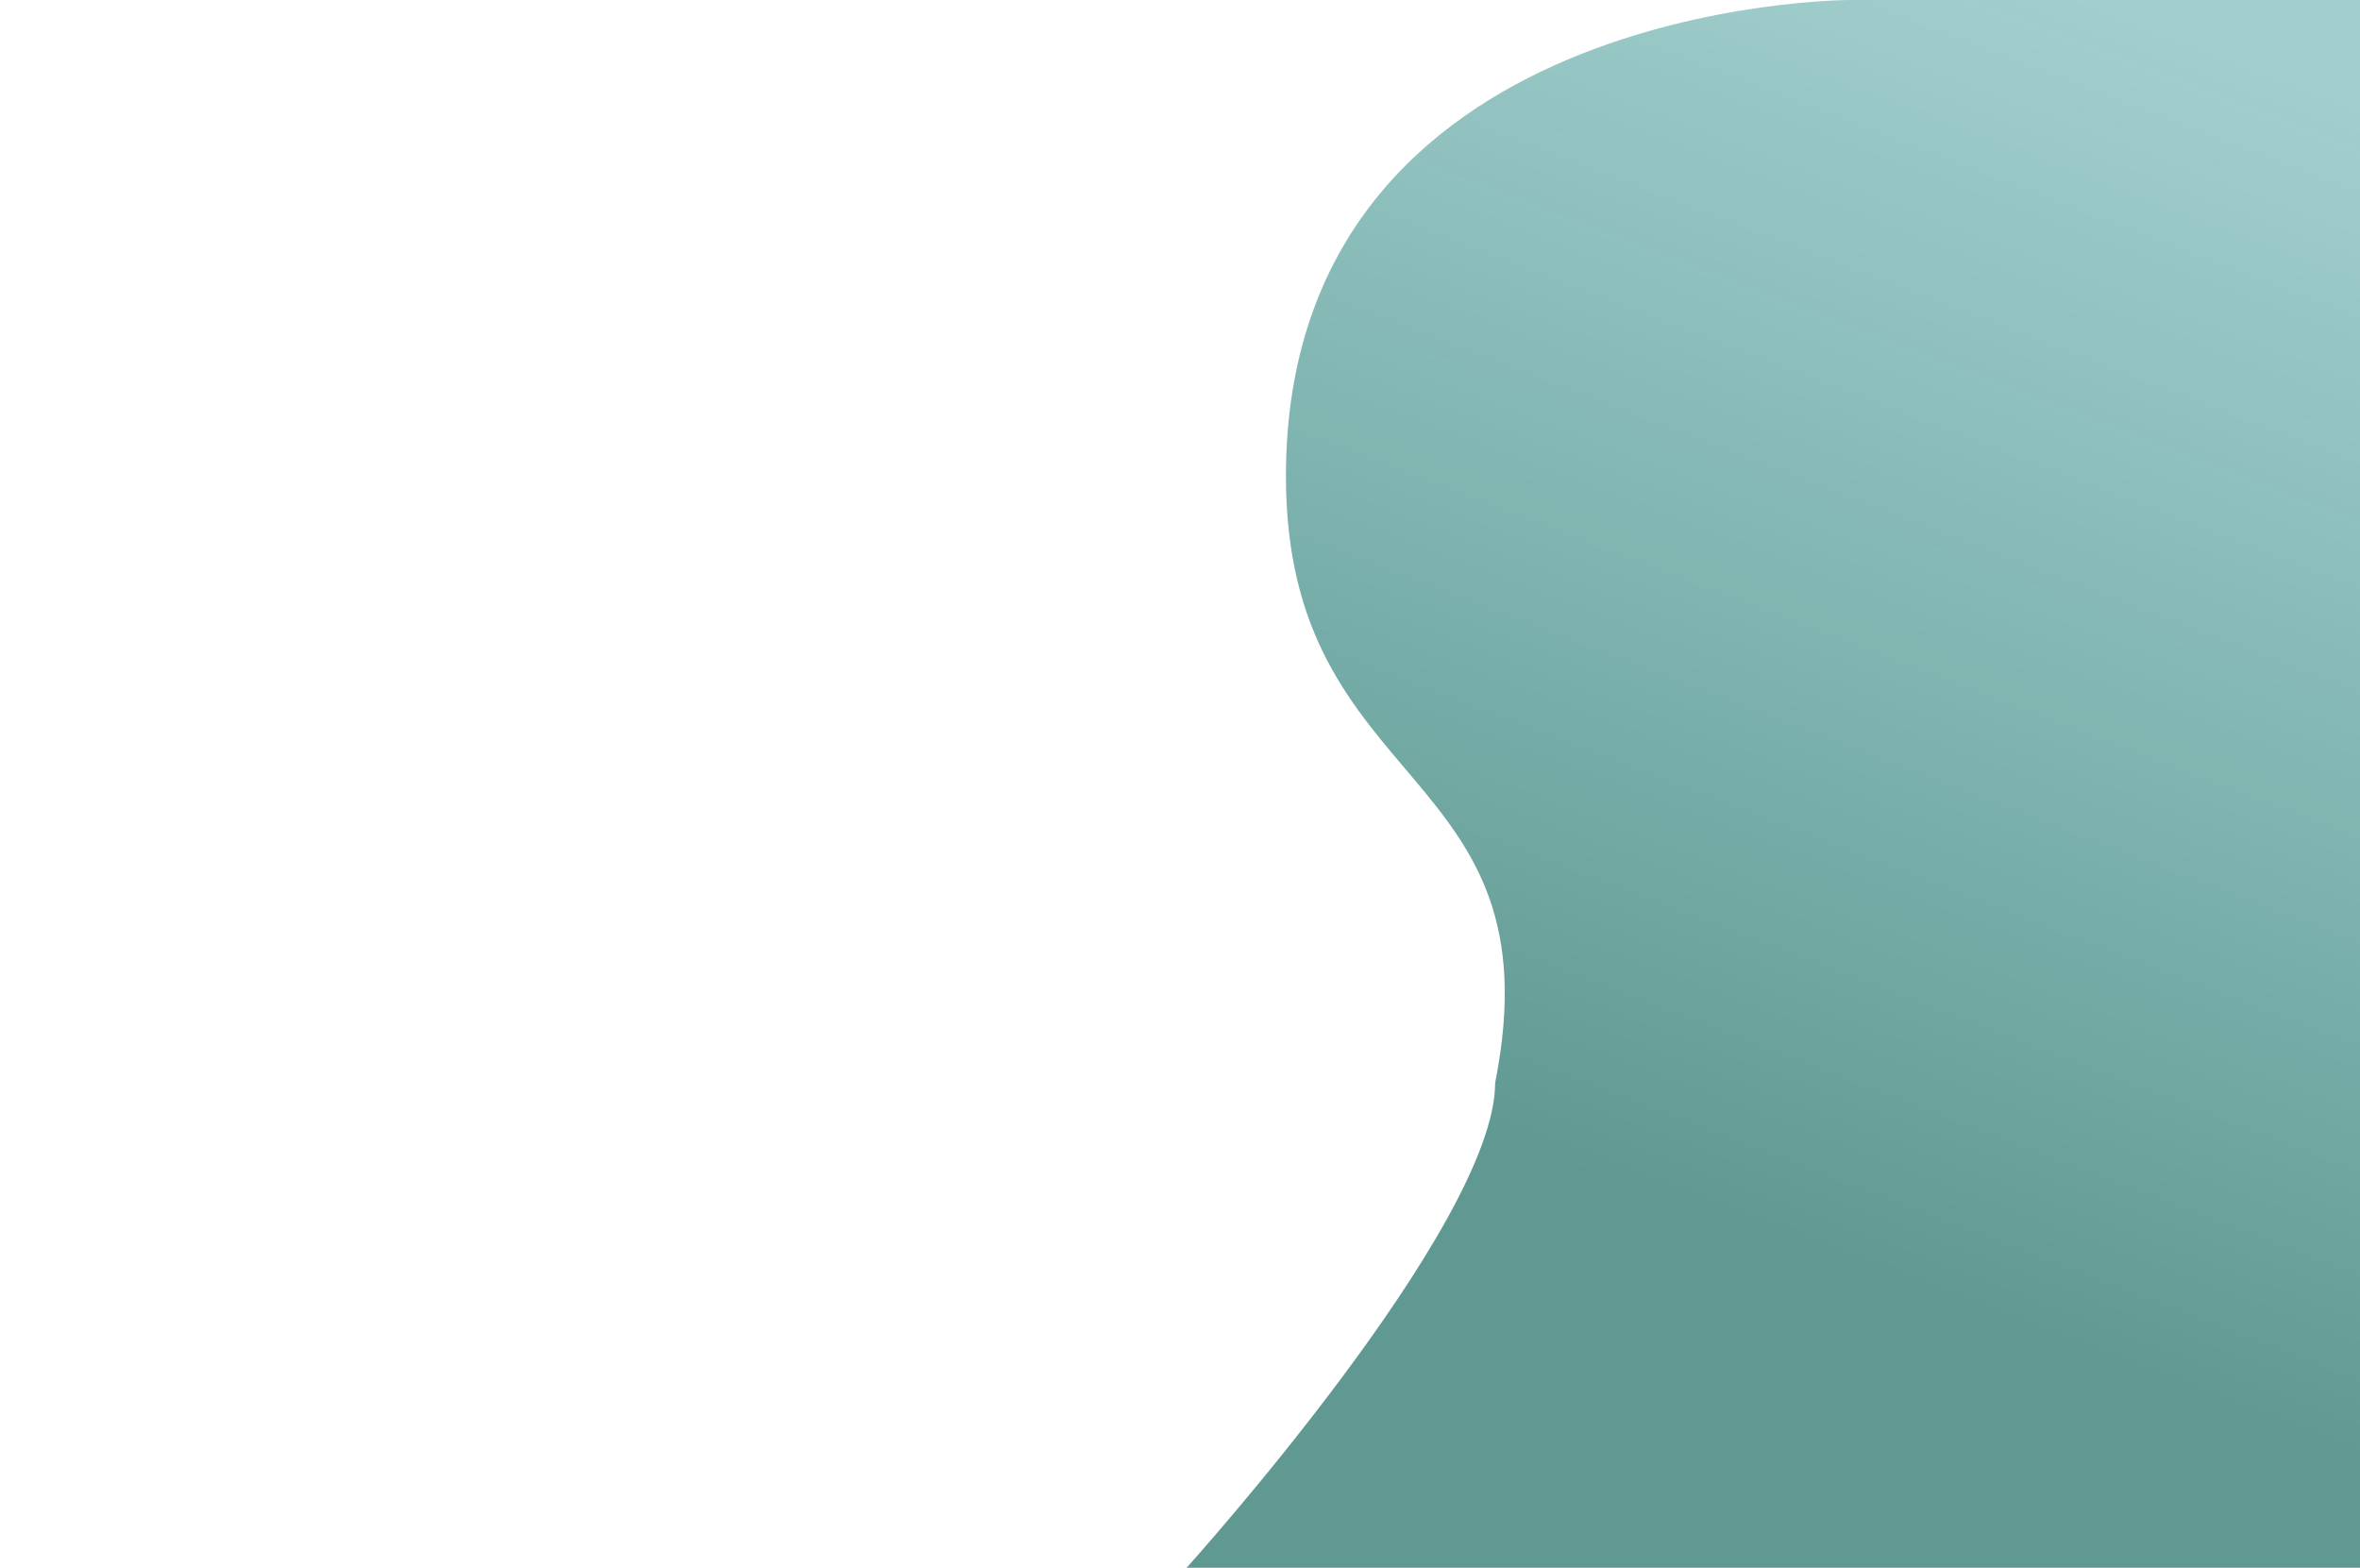
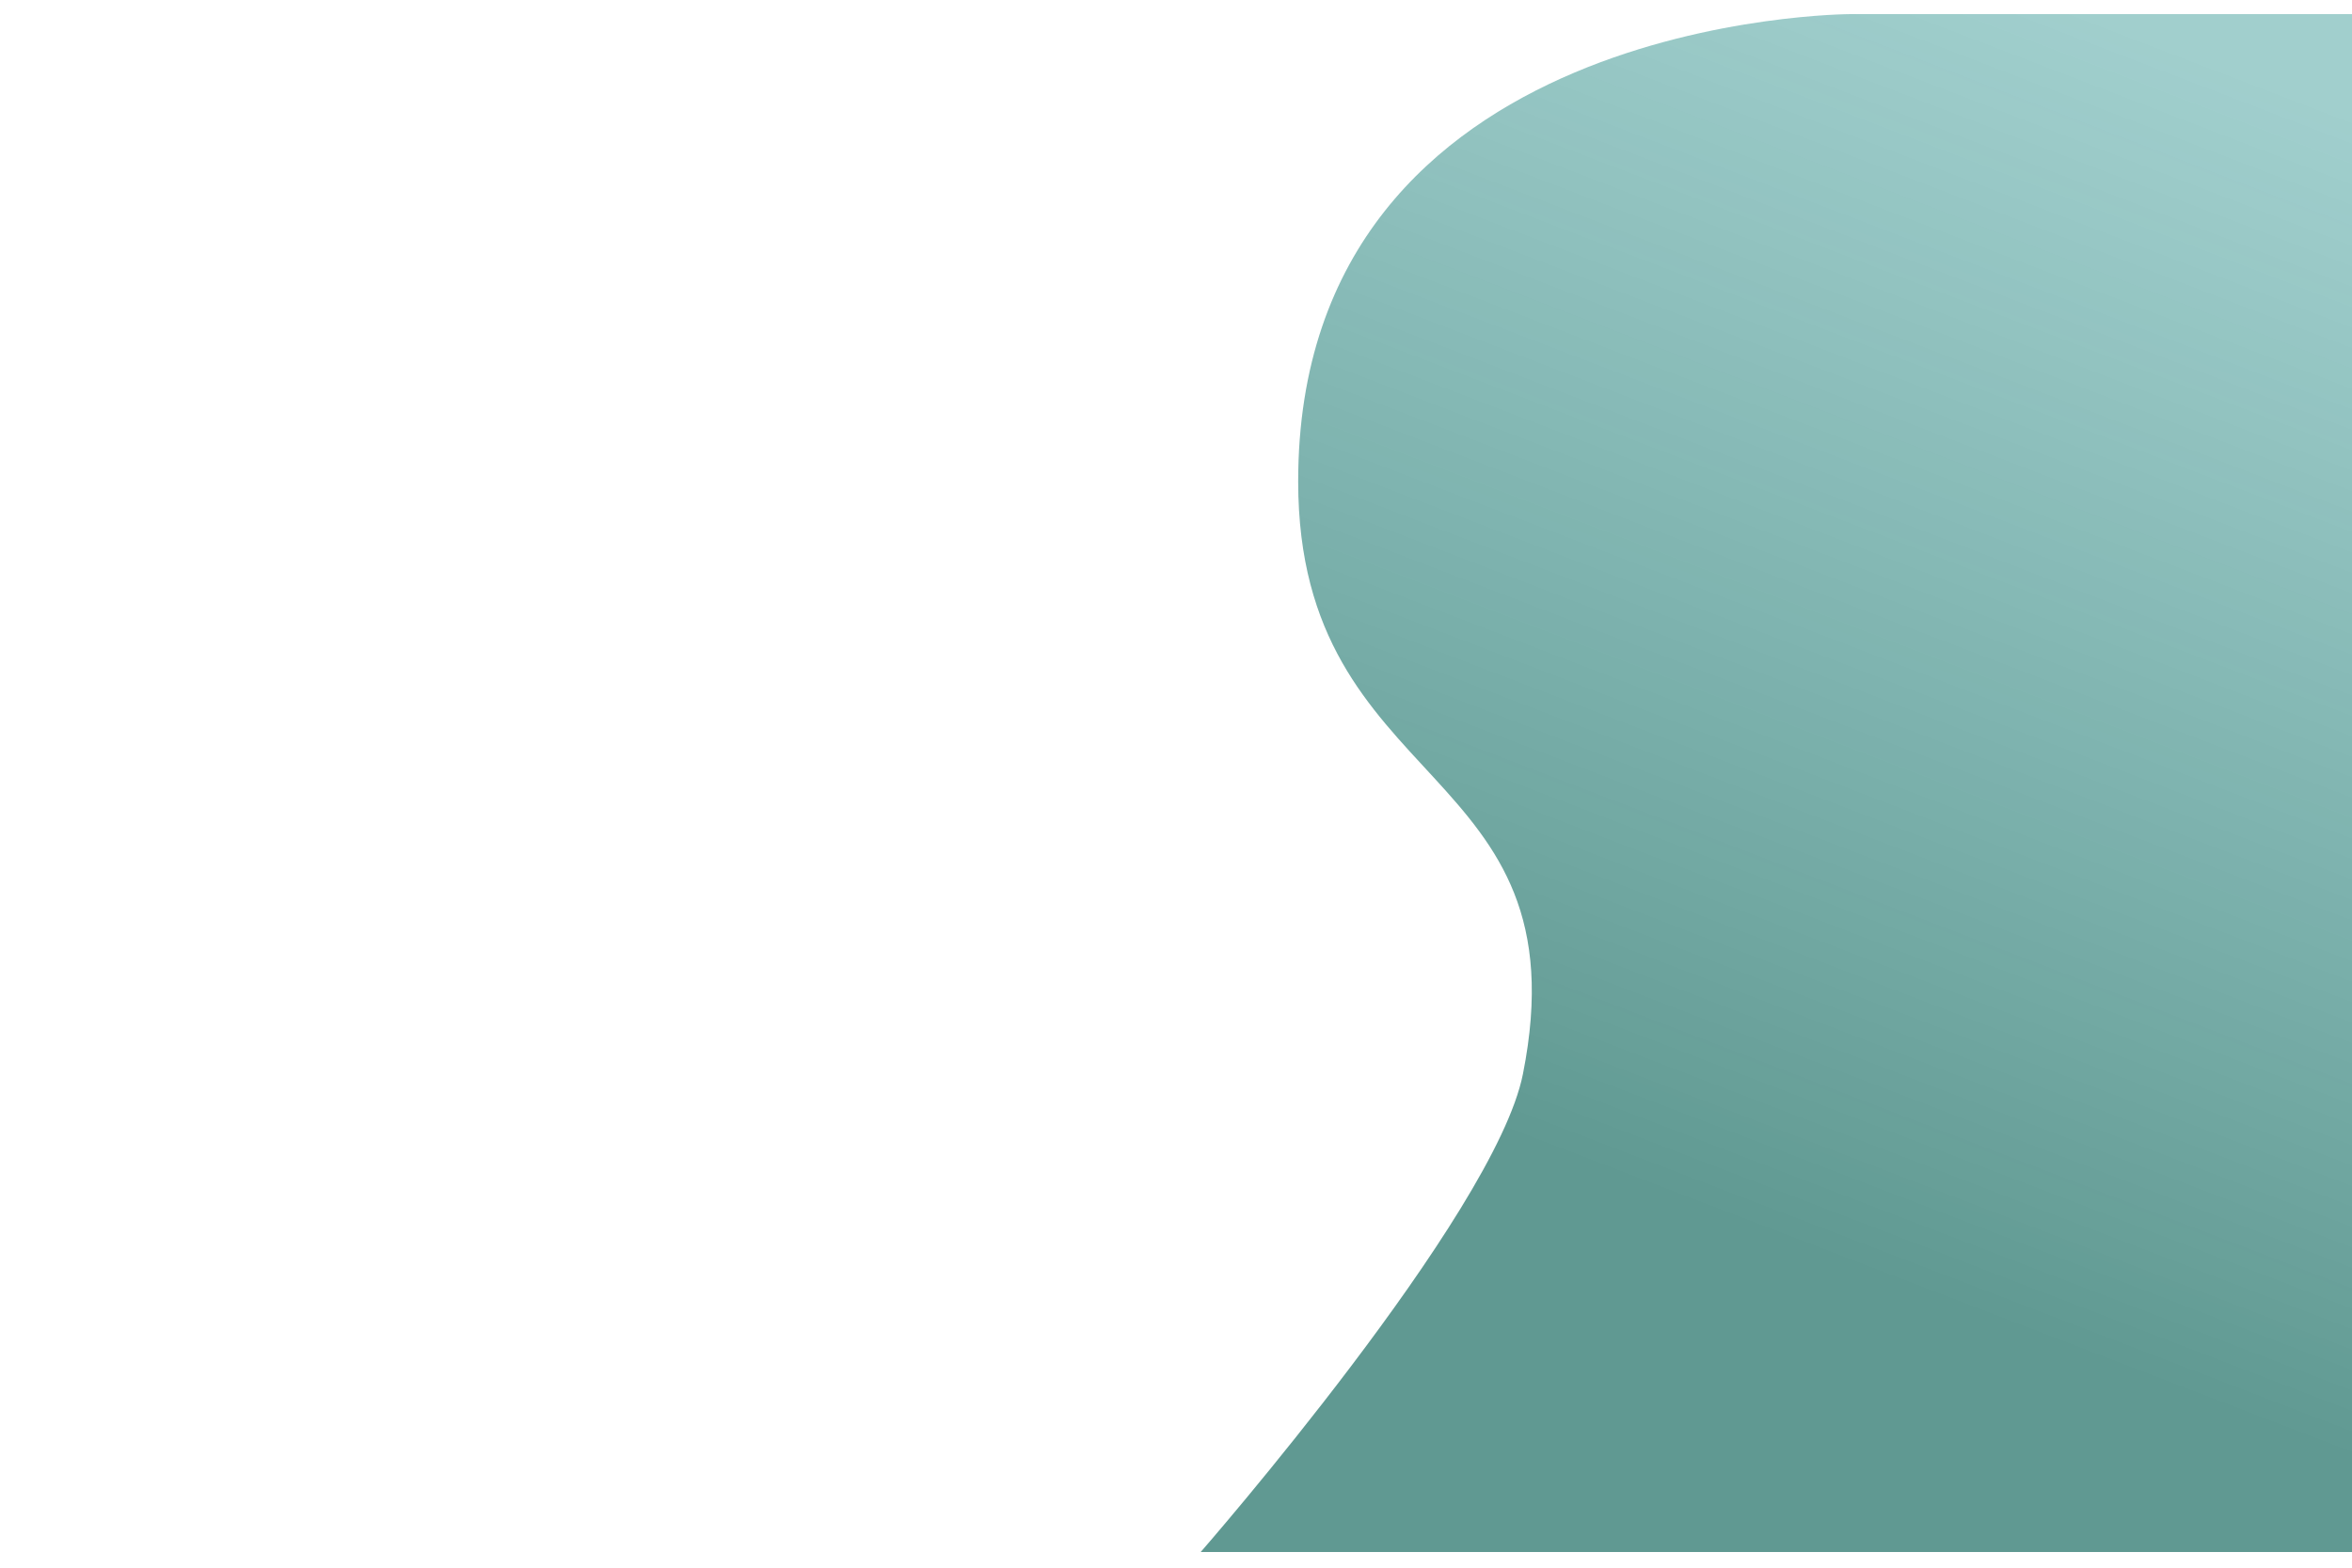
- <svg xmlns="http://www.w3.org/2000/svg" width="1969" height="1308" viewBox="0 0 1969 1308" fill="none">
-   <path fill-rule="evenodd" clip-rule="evenodd" d="M1542.95 0H1969V1308H990C990 1308 1247.43 1022.72 1247.43 903.5C1300.58 636.5 1072.89 664.5 1072.89 397.5C1072.89 9.15527e-05 1542.95 0 1542.95 0Z" fill="url(#paint0_linear)" />
+ <svg xmlns="http://www.w3.org/2000/svg" width="2000" height="1333" viewBox="0 0 2000 1333" fill="none">
+   <path fill-rule="evenodd" clip-rule="evenodd" d="M1573.95 12H2000V1320H1021C1021 1320 1271.11 1033.5 1295 913.5C1348.15 646.5 1103.89 676.5 1103.89 409.5C1103.89 12 1573.95 12 1573.95 12Z" fill="url(#paint0_linear)" />
  <defs>
-     <linearGradient id="paint0_linear" x1="1877.93" y1="43.91" x2="1381.36" y2="1336.45" gradientUnits="userSpaceOnUse">
+     <linearGradient id="paint0_linear" x1="1908.93" y1="55.91" x2="1412.36" y2="1348.45" gradientUnits="userSpaceOnUse">
      <stop stop-color="#80BEBC" stop-opacity="0.74" />
      <stop offset="0.777" stop-color="#609992" />
    </linearGradient>
  </defs>
</svg>
